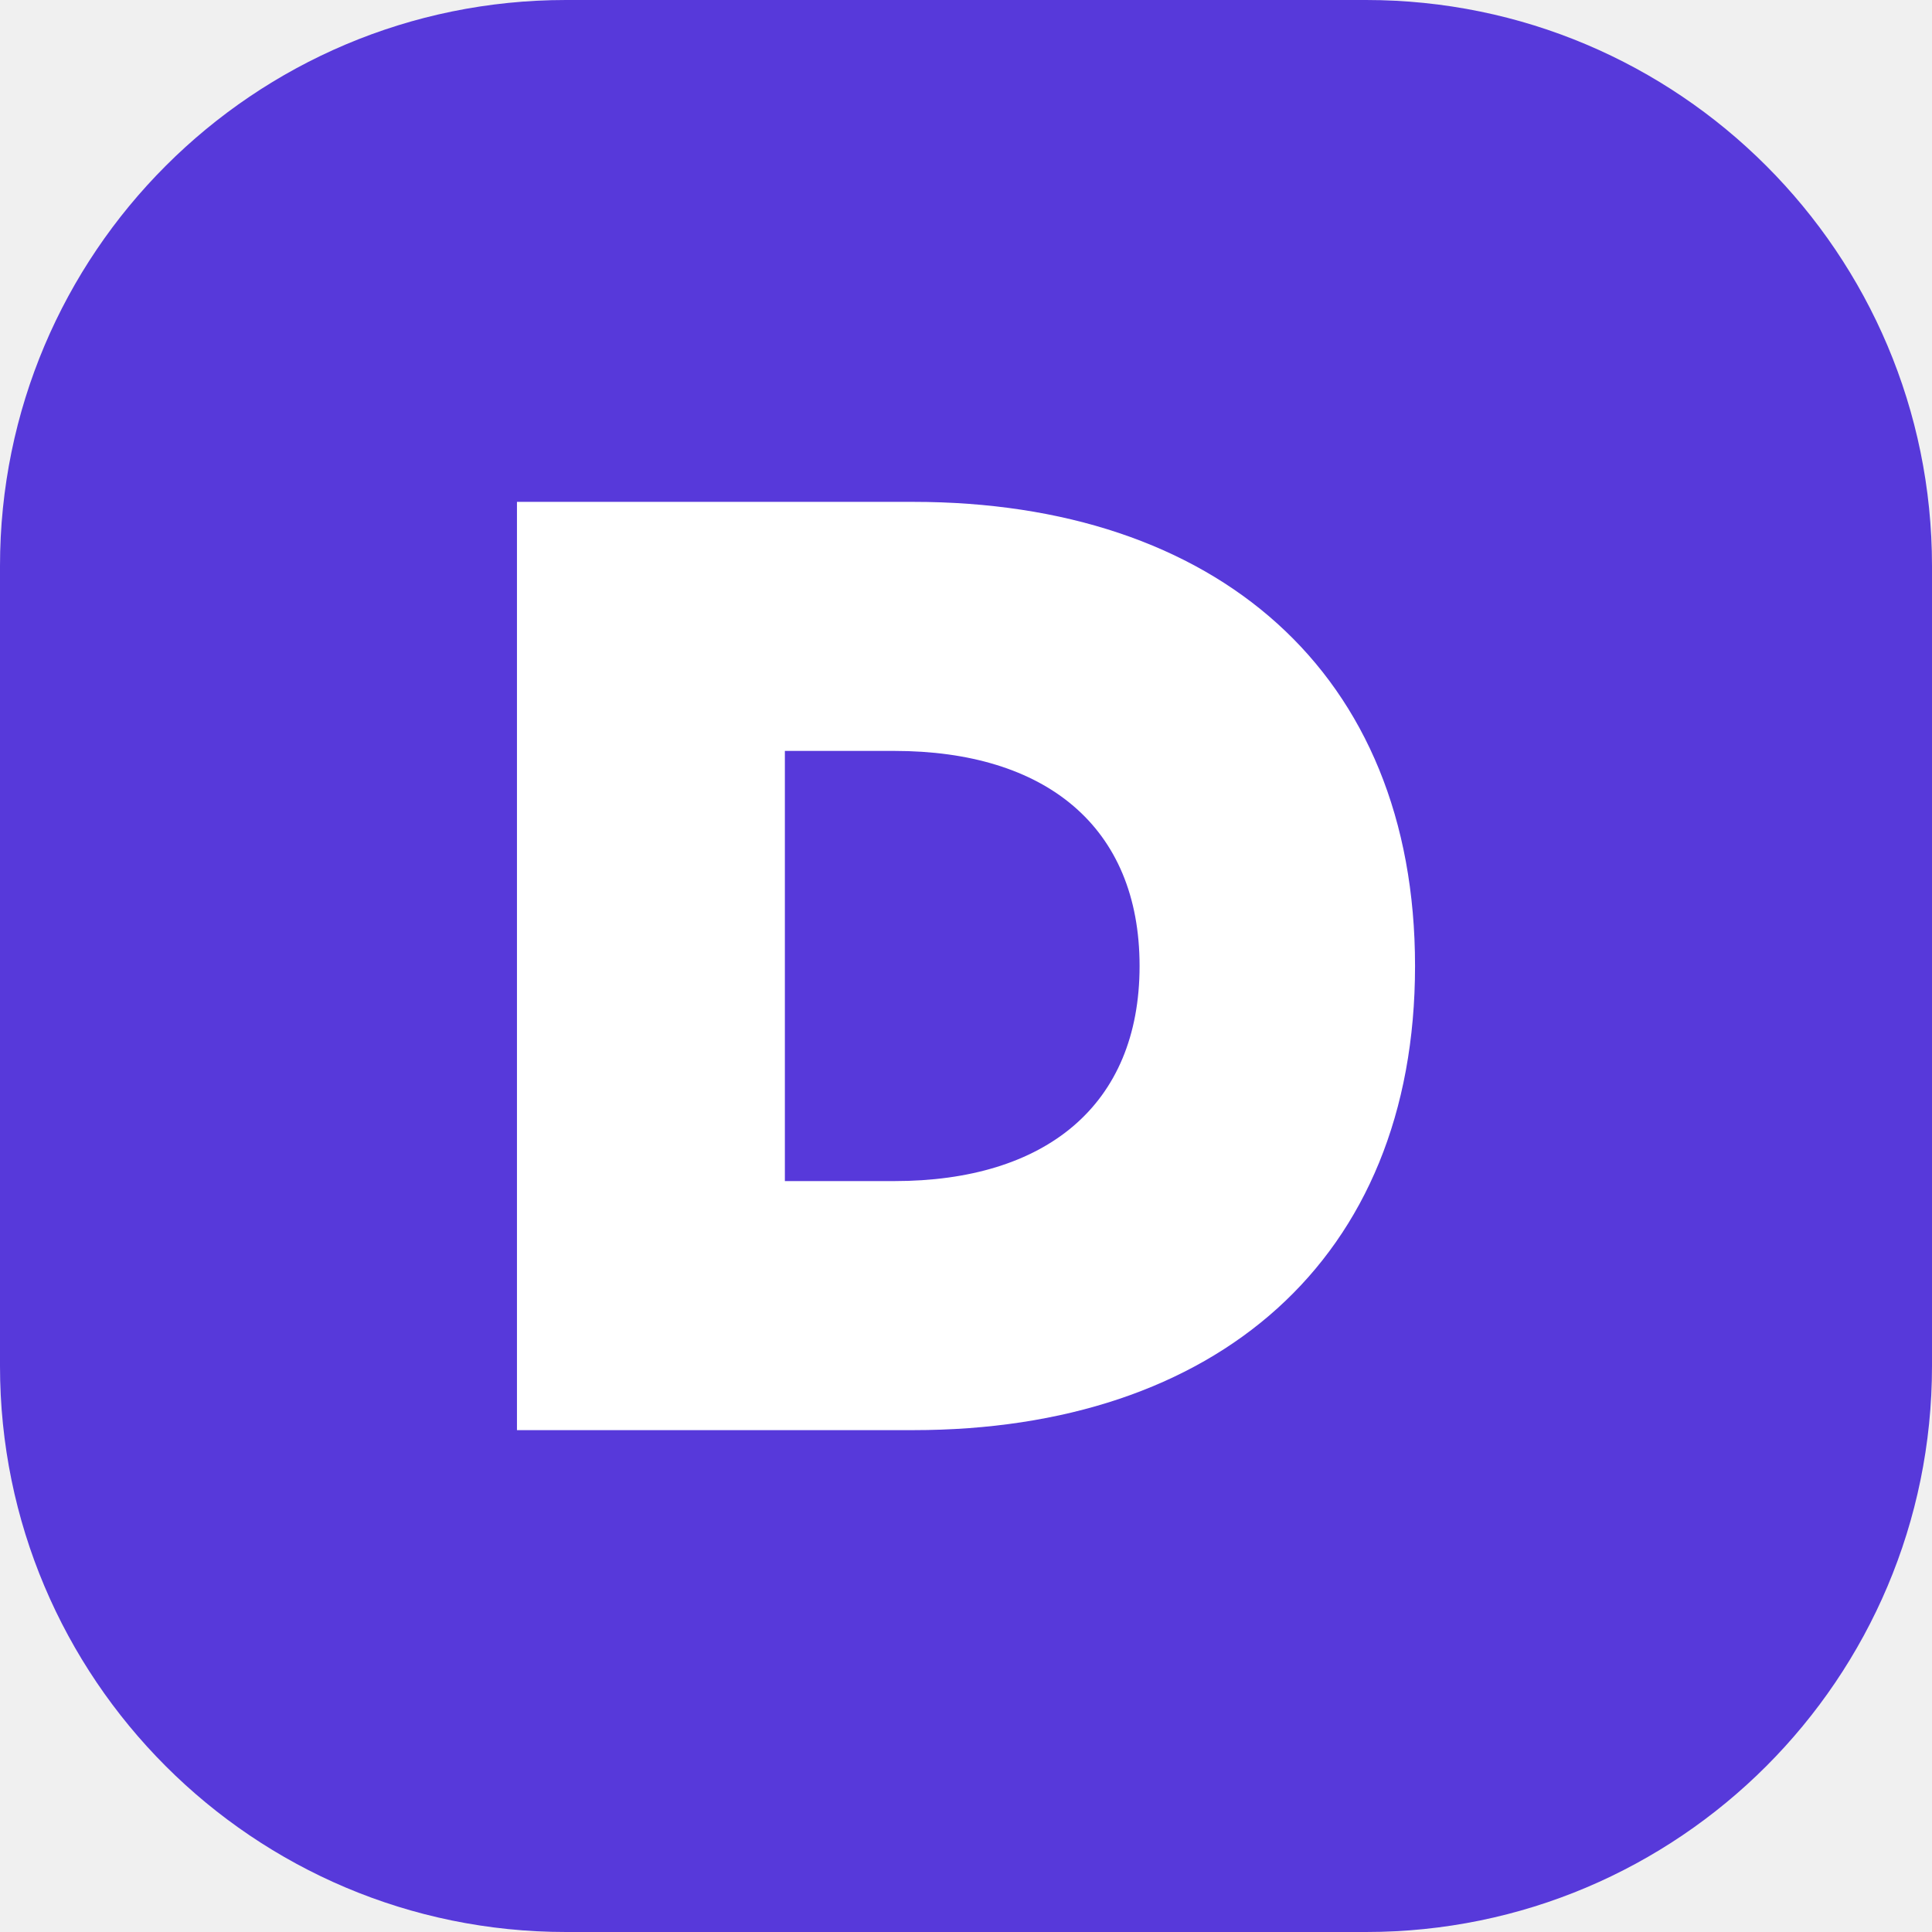
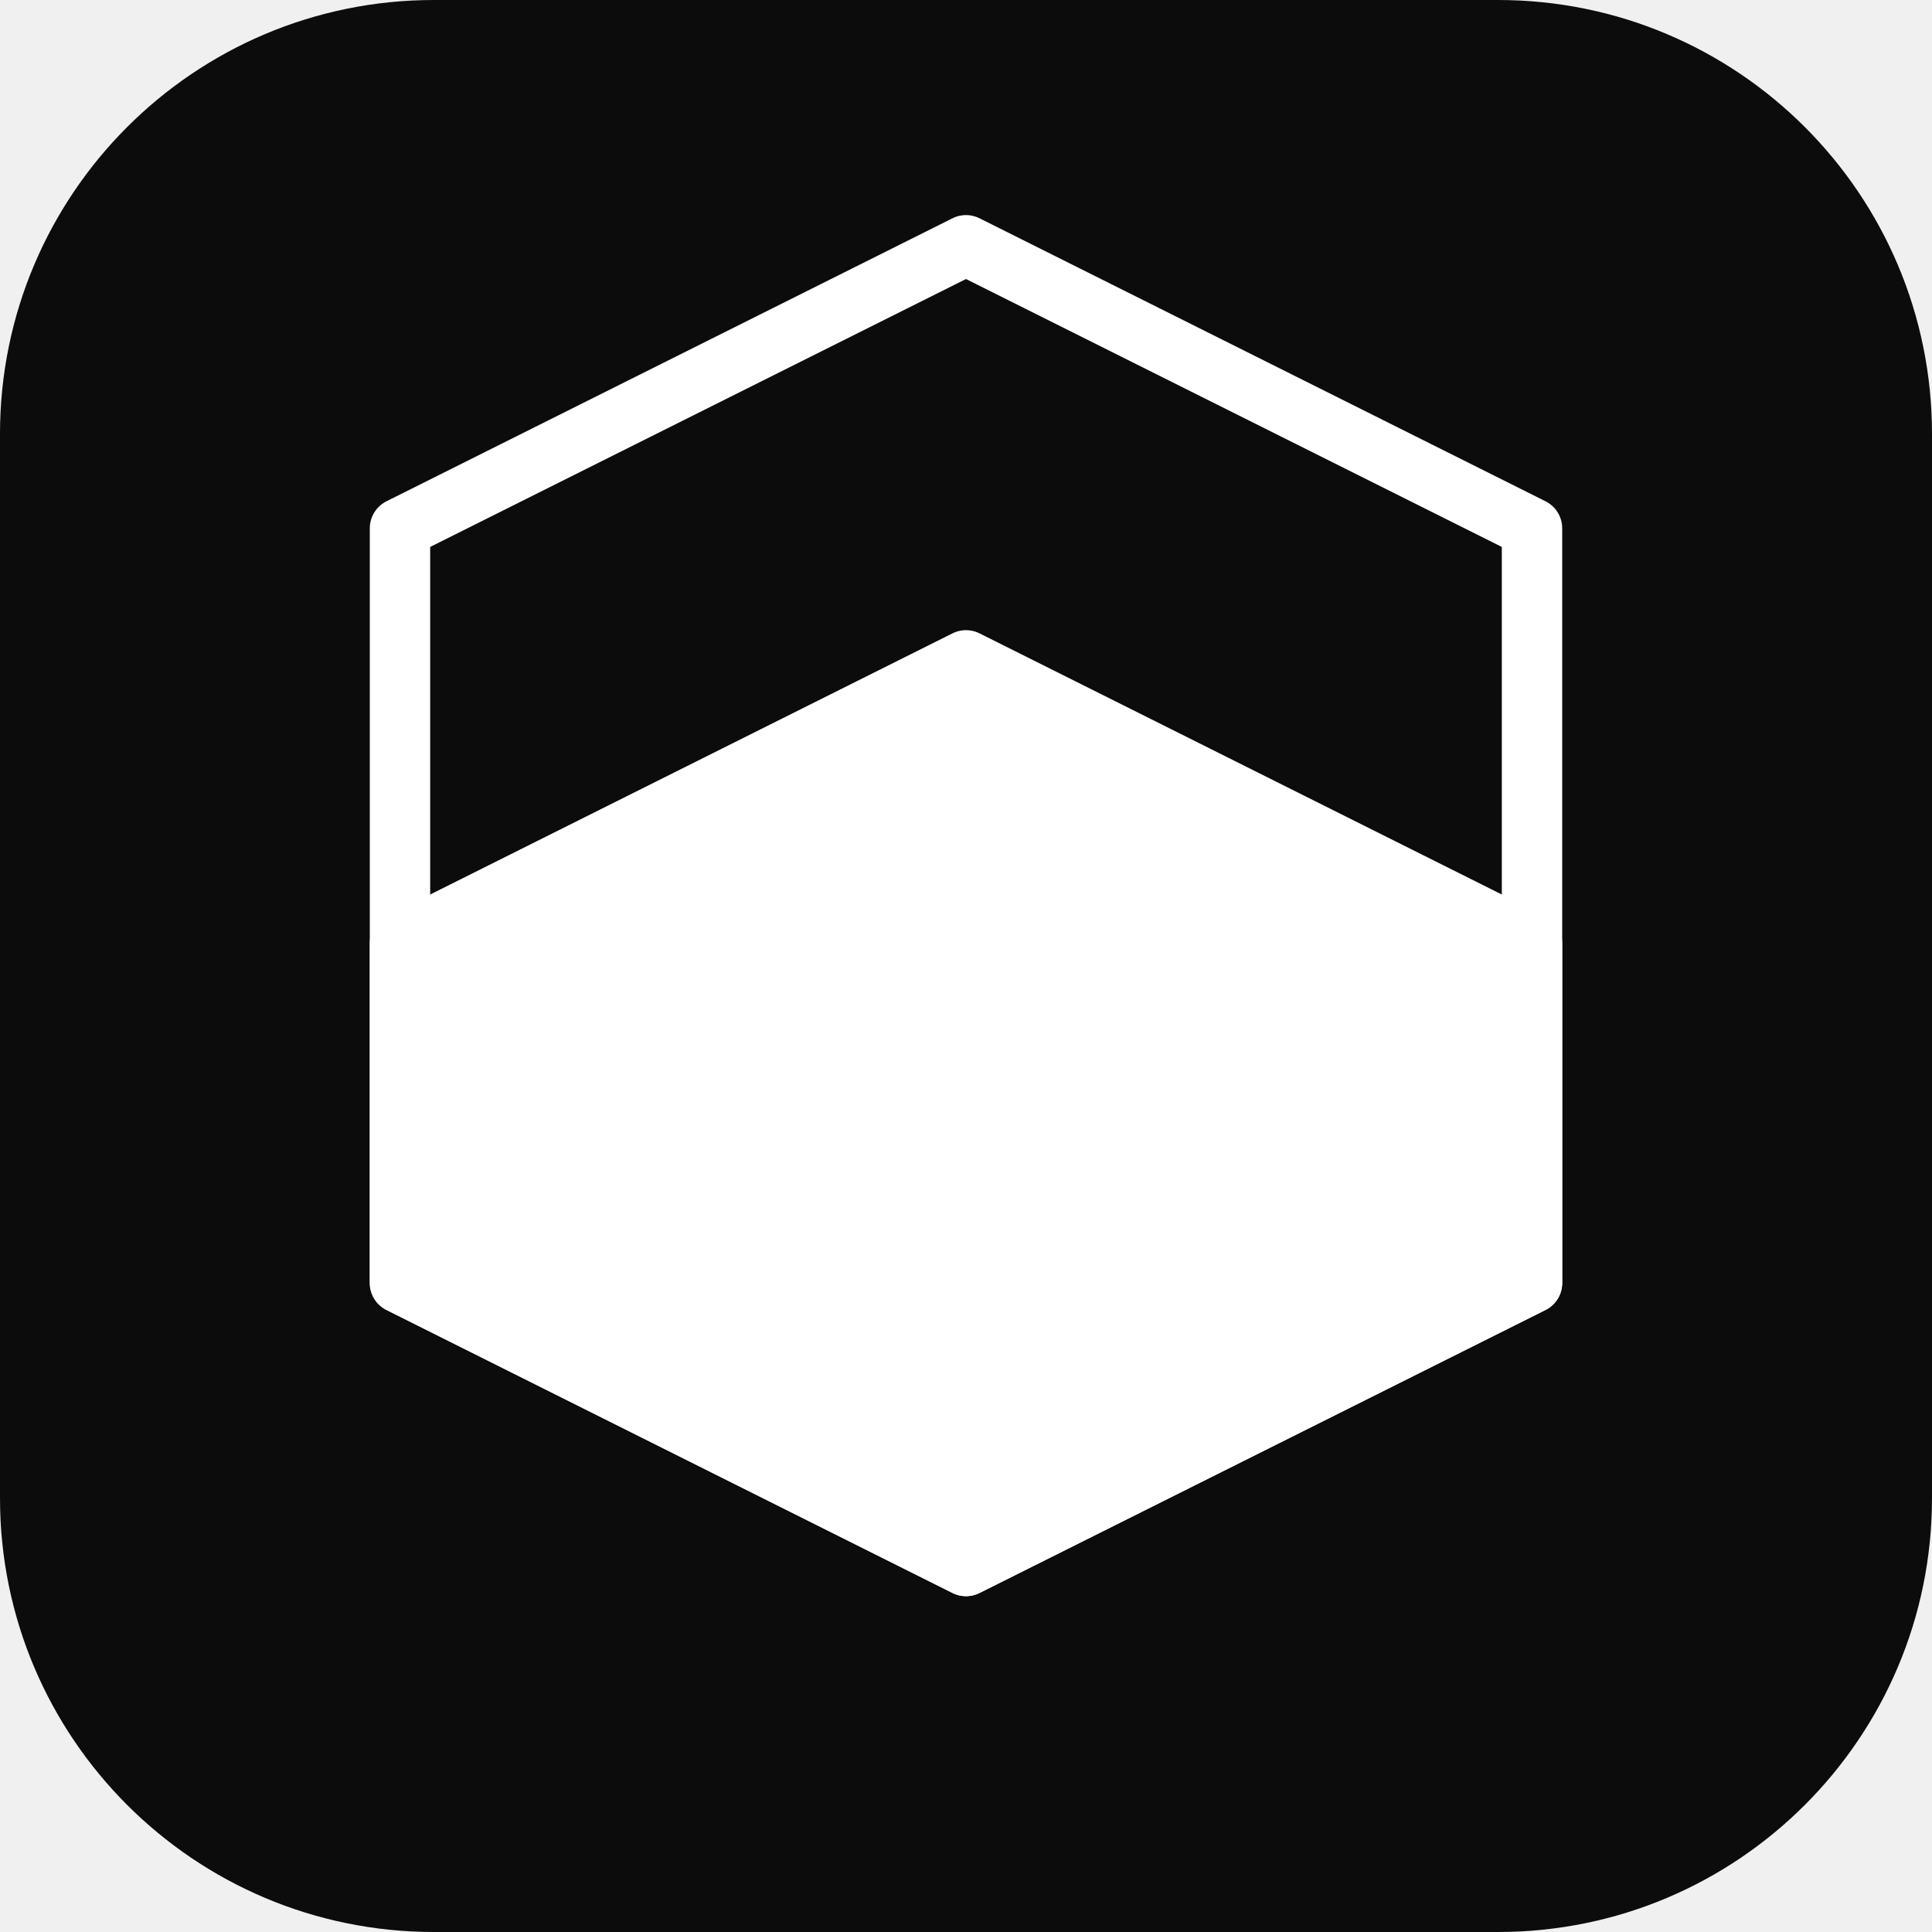
<svg xmlns="http://www.w3.org/2000/svg" viewBox="0 0 512 512">
-   <rect width="512" height="512" rx="150" fill="#5739da" />
-   <path fill="#fff" d="M137 133h105c80 0 133 45 133 123s-53 123-133 123H137V133Zm100 180c40 0 65-20 65-57s-25-57-65-57h-29v114h29Z" />
+   <rect width="512" height="512" rx="115" fill="#0c0c0d" />
+   <path d="M106 250 256 175l150 75v90l-150 75-150-75Z" fill="#fff" stroke="#fff" stroke-width="16" stroke-linejoin="round" />
+   <path d="M106 140 256 65l150 75v200l-150 75-150-75Z" fill="none" stroke="#fff" stroke-width="16" stroke-linejoin="round" />
</svg>
